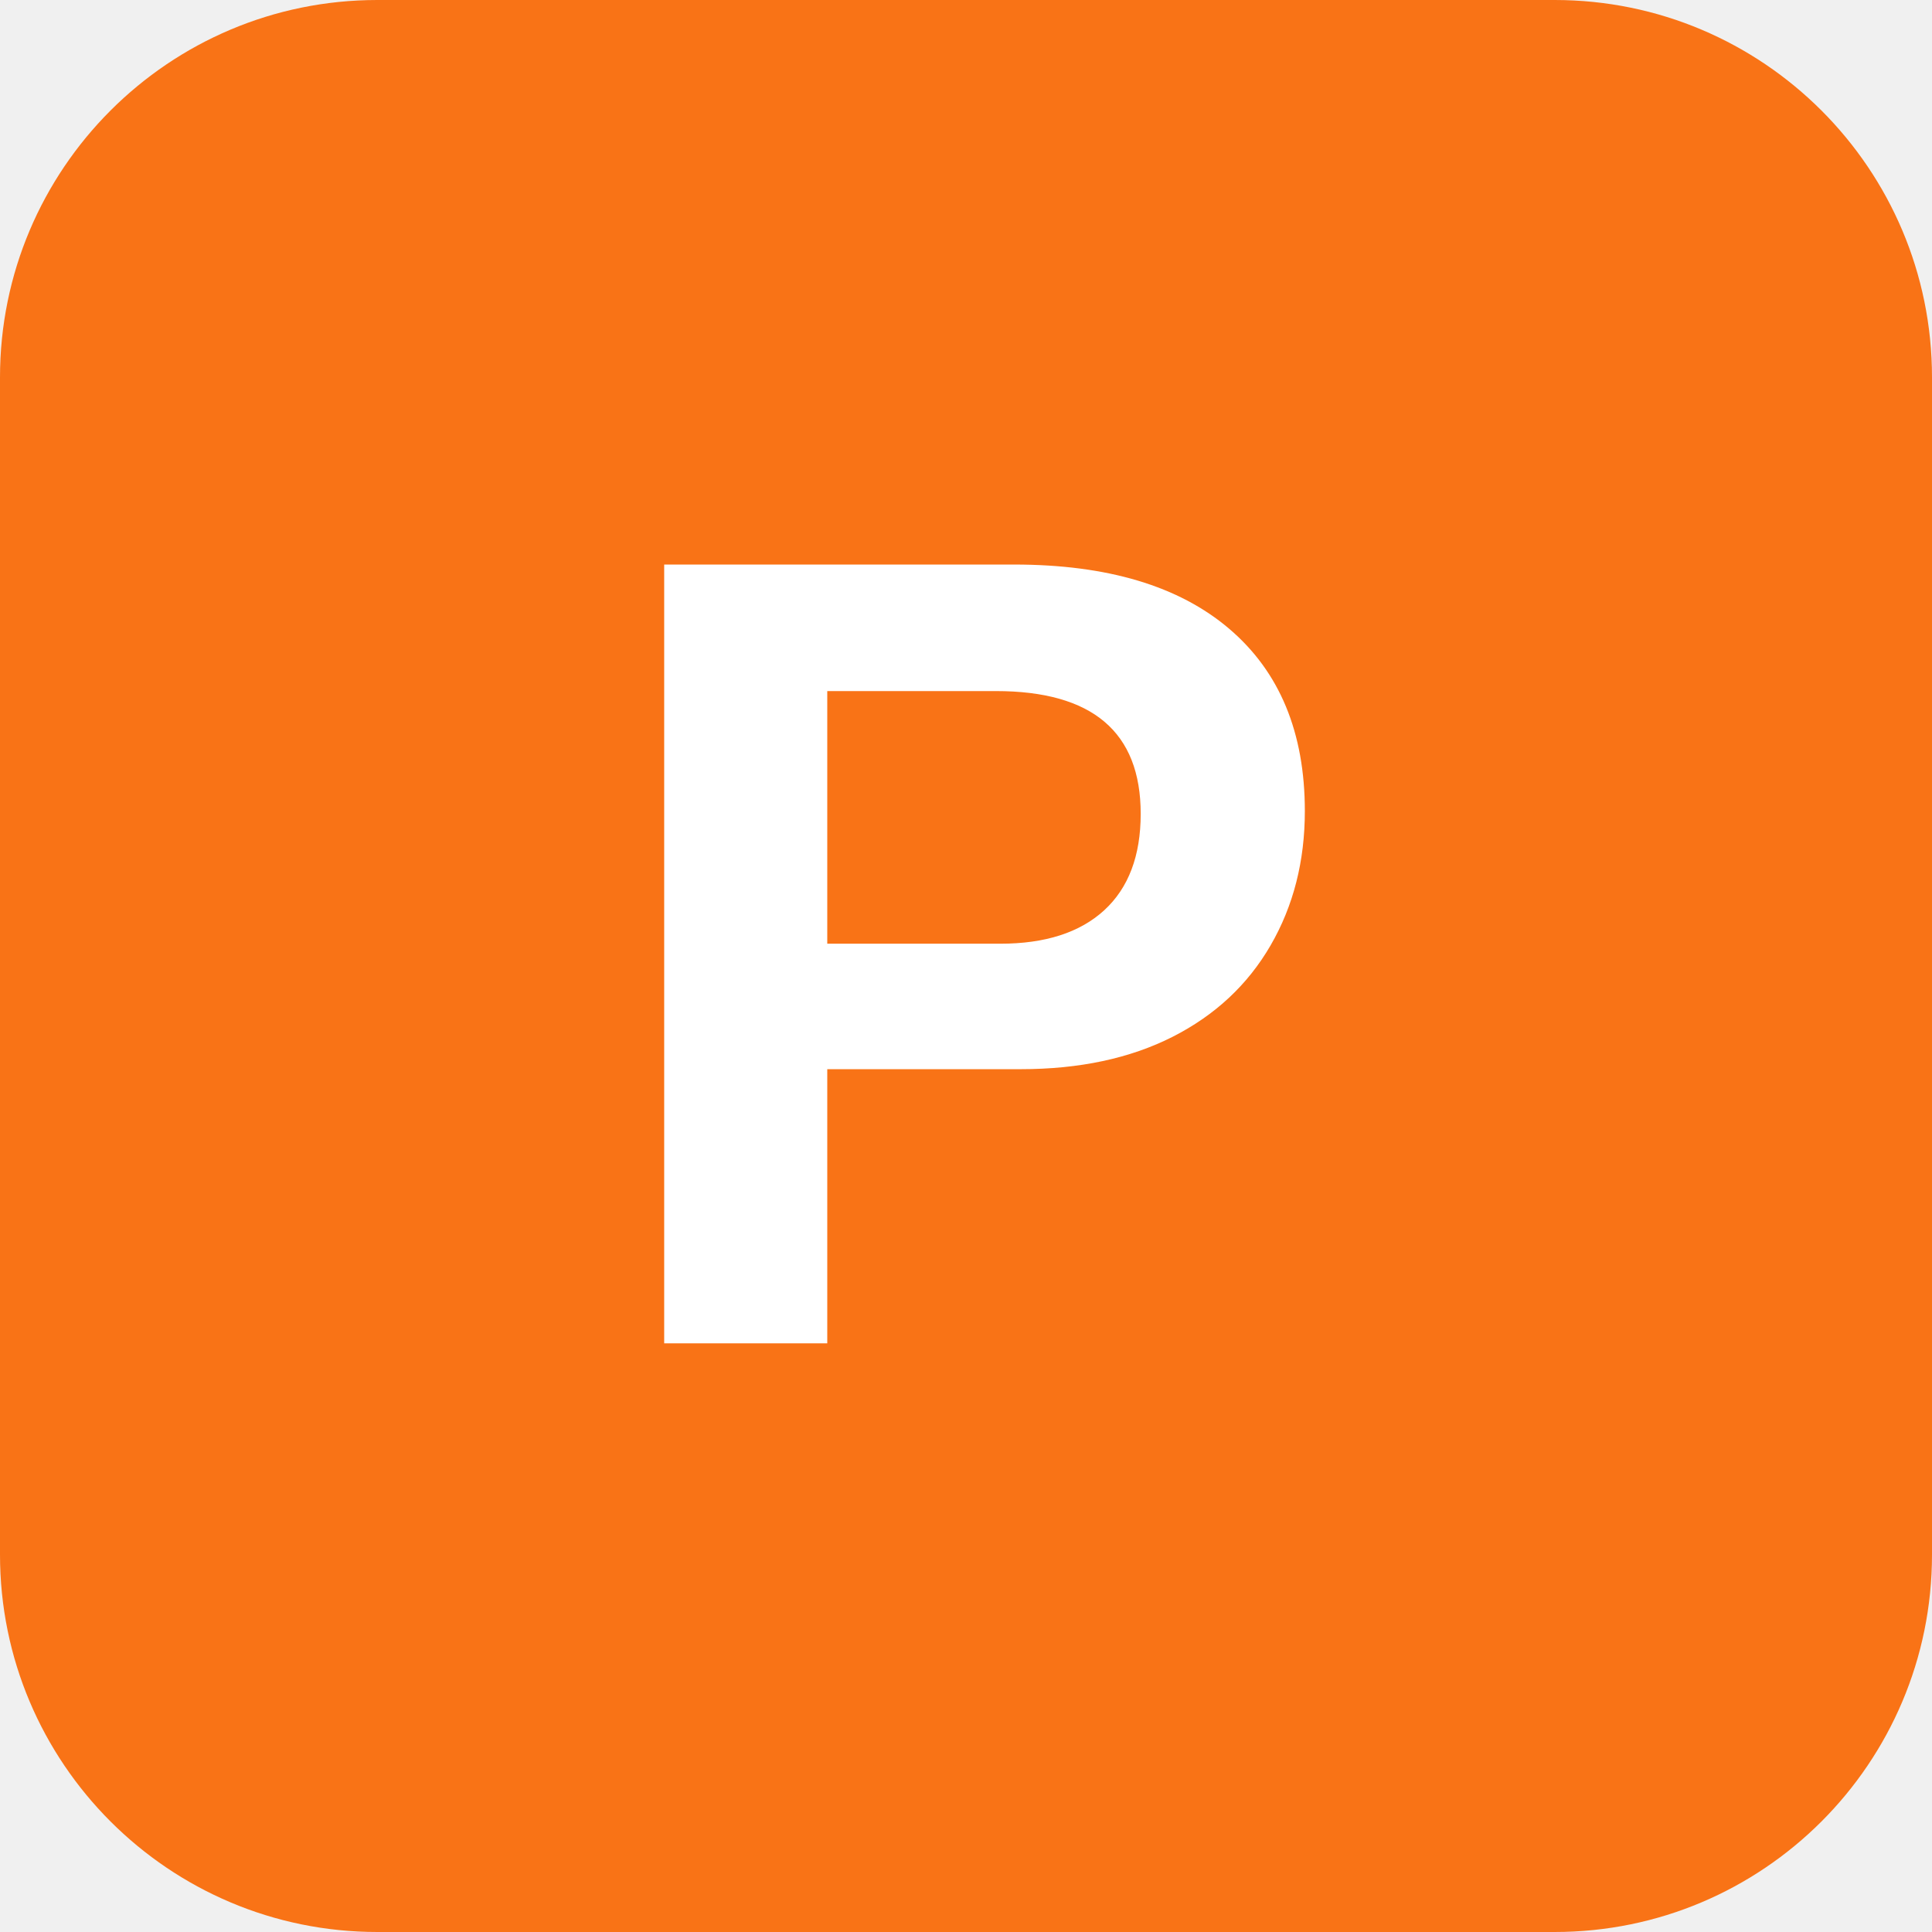
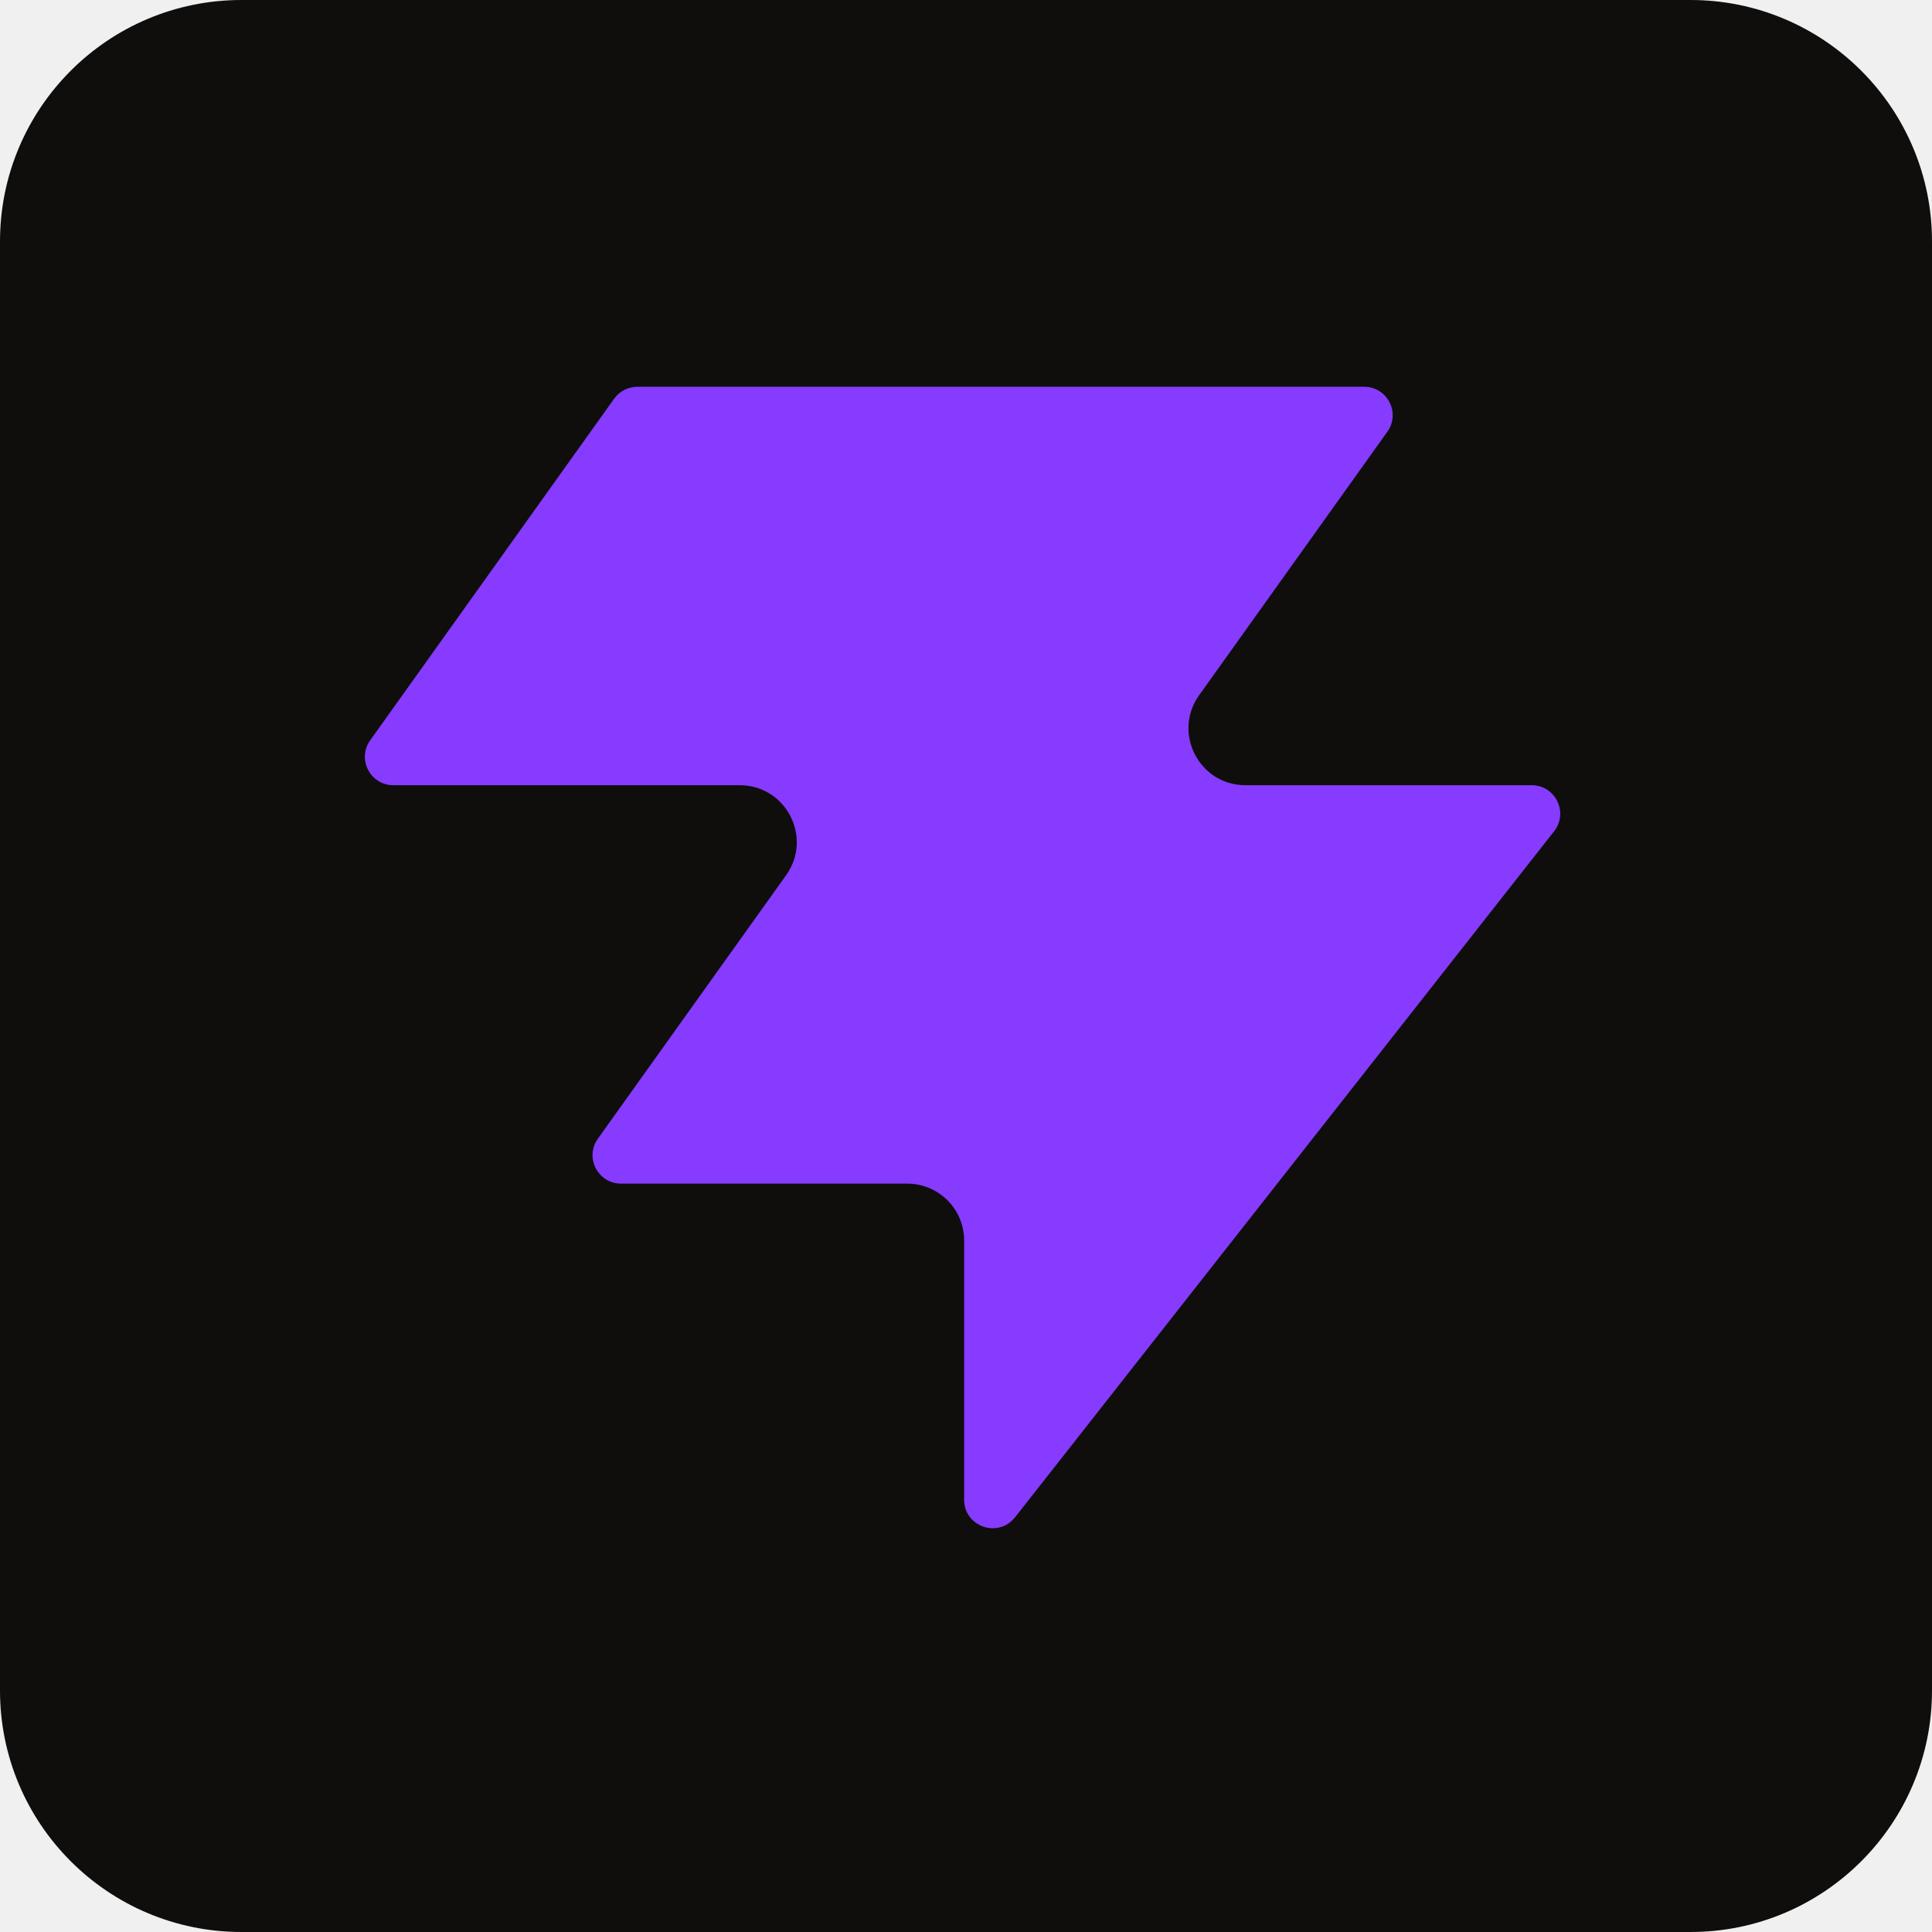
<svg xmlns="http://www.w3.org/2000/svg" viewBox="0 0 512 512">
-   <rect width="512" height="512" rx="100" fill="#f97316" />
-   <text x="256" y="356" font-family="system-ui,-apple-system,Arial,sans-serif" font-size="300" font-weight="800" fill="white" text-anchor="middle">P</text>
+   <rect width="512" height="512" rx="64" fill="#0f0e0d" />
+   <g transform="translate(96, 102.5) scale(6.667)">
+     <path fill="#863bff" d="M25.946 44.938c-.664.845-2.021.375-2.021-.698V33.937a2.26 2.26 0 0 0-2.262-2.262H10.287c-.92 0-1.456-1.04-.92-1.788l7.48-10.471c1.07-1.497 0-3.578-1.842-3.578H1.237c-.92 0-1.456-1.04-.92-1.788L10.013.474c.214-.297.556-.474.92-.474h28.894c.92 0 1.456 1.04.92 1.788l-7.48 10.471c-1.07 1.498 0 3.579 1.842 3.579h11.377c.943 0 1.473 1.088.89 1.83L25.947 44.94z" />
+   </g>
</svg>
